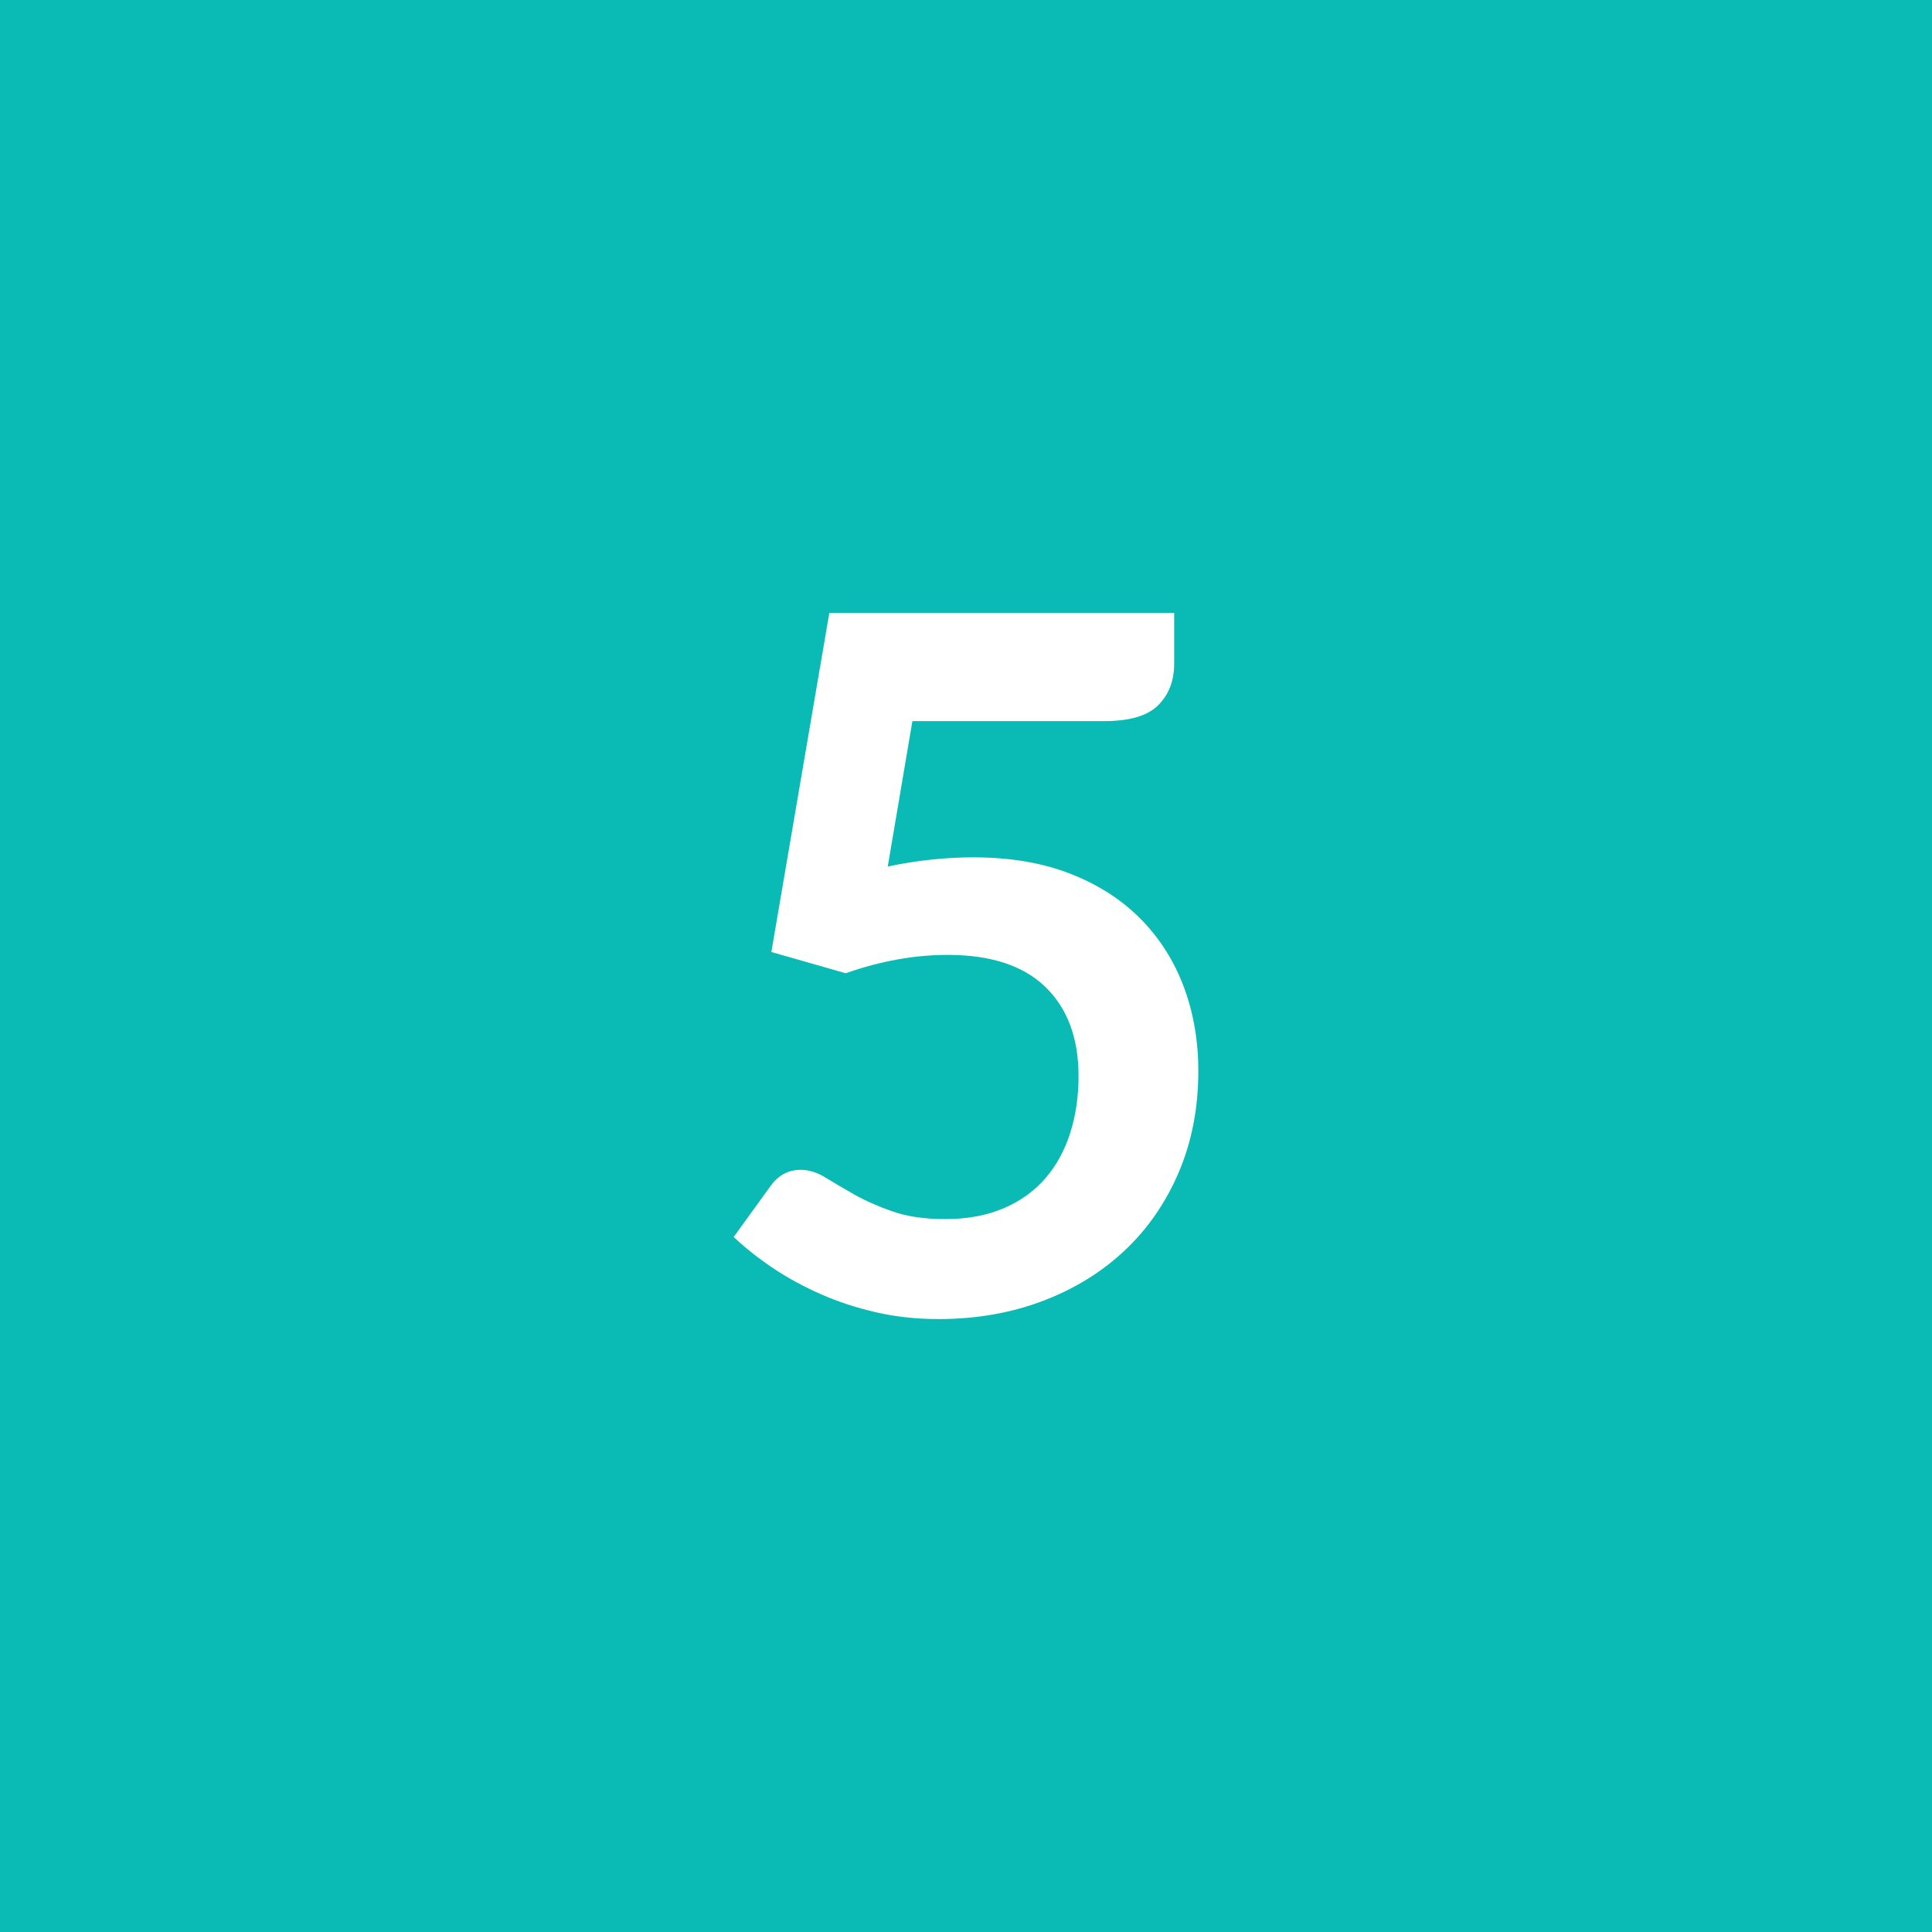
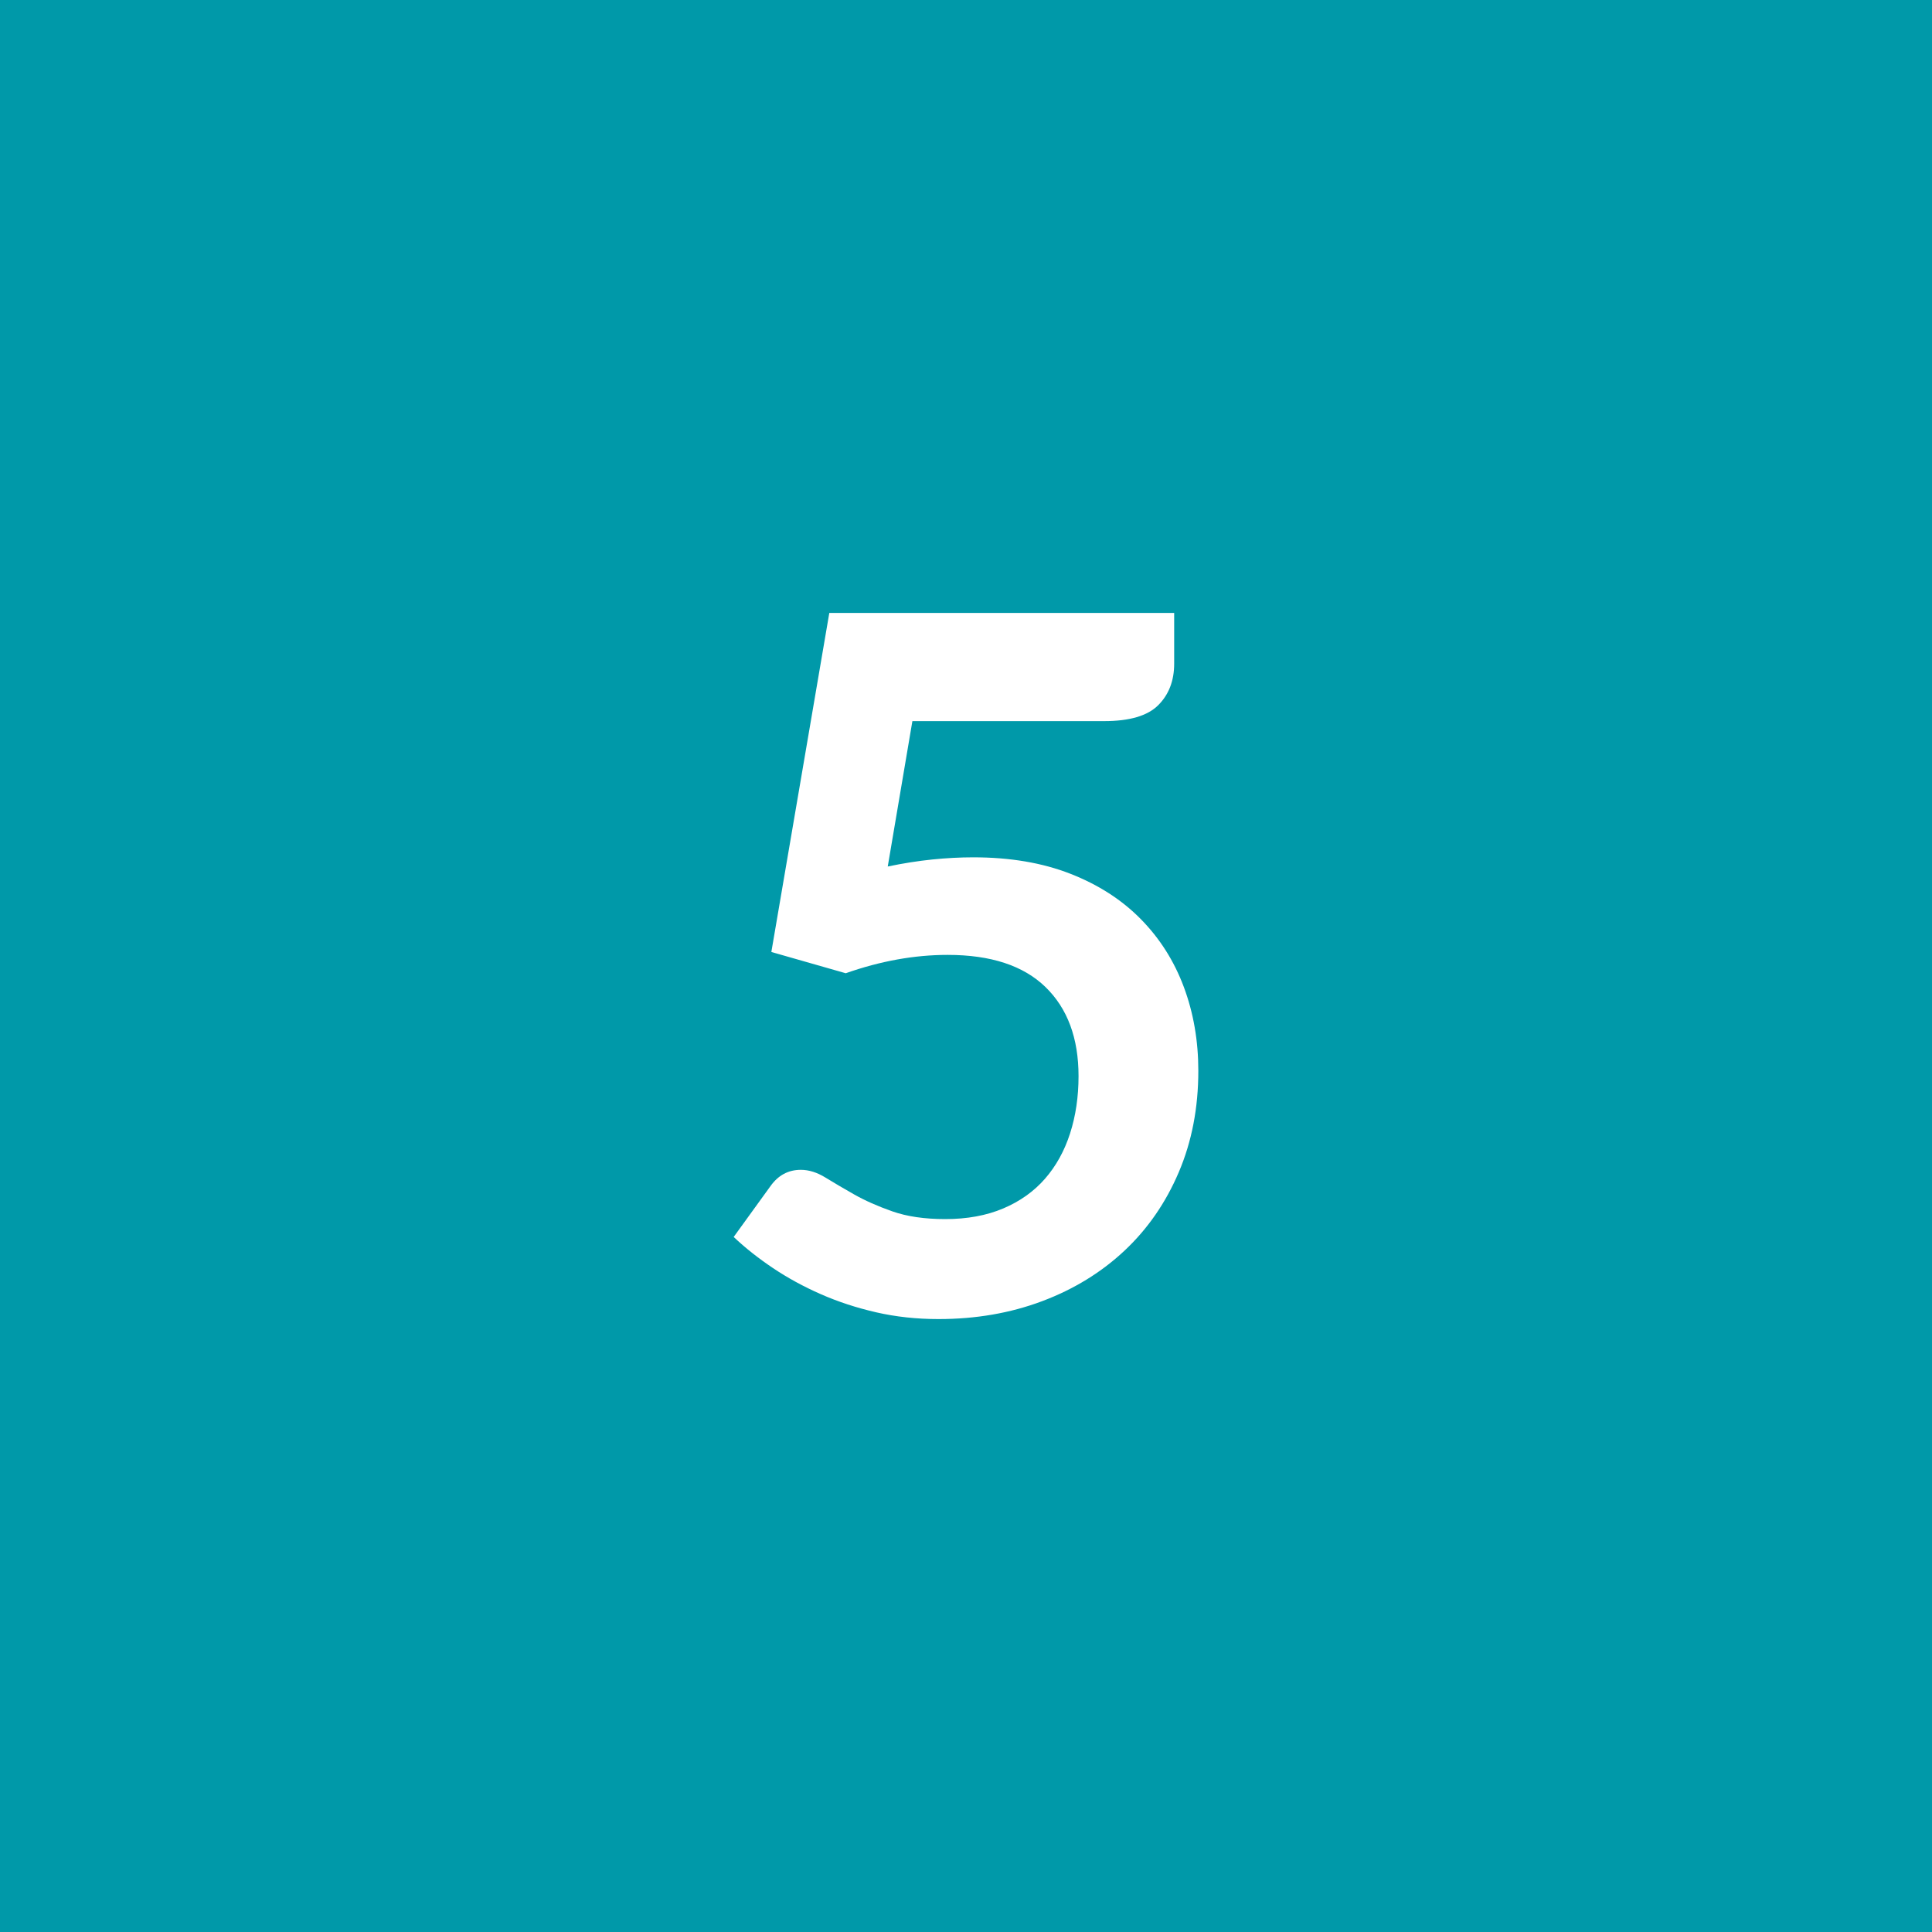
<svg xmlns="http://www.w3.org/2000/svg" width="400" height="400" viewBox="0 0 400 400">
-   <rect width="100%" height="100%" fill="#0ABAB5" />
+   <rect width="100%" height="100%" fill="#0099A9" />
  <path fill="#ffffff" d="m188.9 149.3-5.1 30.1q4.8-1 9.2-1.45t8.5-.45q11.4 0 20.1 3.4t14.6 9.4 8.9 14.05 3 17.35q0 11.5-4.05 21t-11.25 16.25-17.05 10.45-21.45 3.7q-6.8 0-12.9-1.4t-11.45-3.75-9.9-5.4-8.15-6.45l7.6-10.5q2.4-3.4 6.3-3.4 2.5 0 5.1 1.6t5.95 3.5 7.9 3.5 10.95 1.6q6.8 0 12-2.2t8.65-6.15 5.2-9.4 1.75-11.85q0-11.8-6.85-18.45t-20.25-6.65q-10.3 0-21.1 3.8l-15.4-4.4 12-70.2h71.4v10.5q0 5.3-3.3 8.6t-11.2 3.3z" />
</svg>
